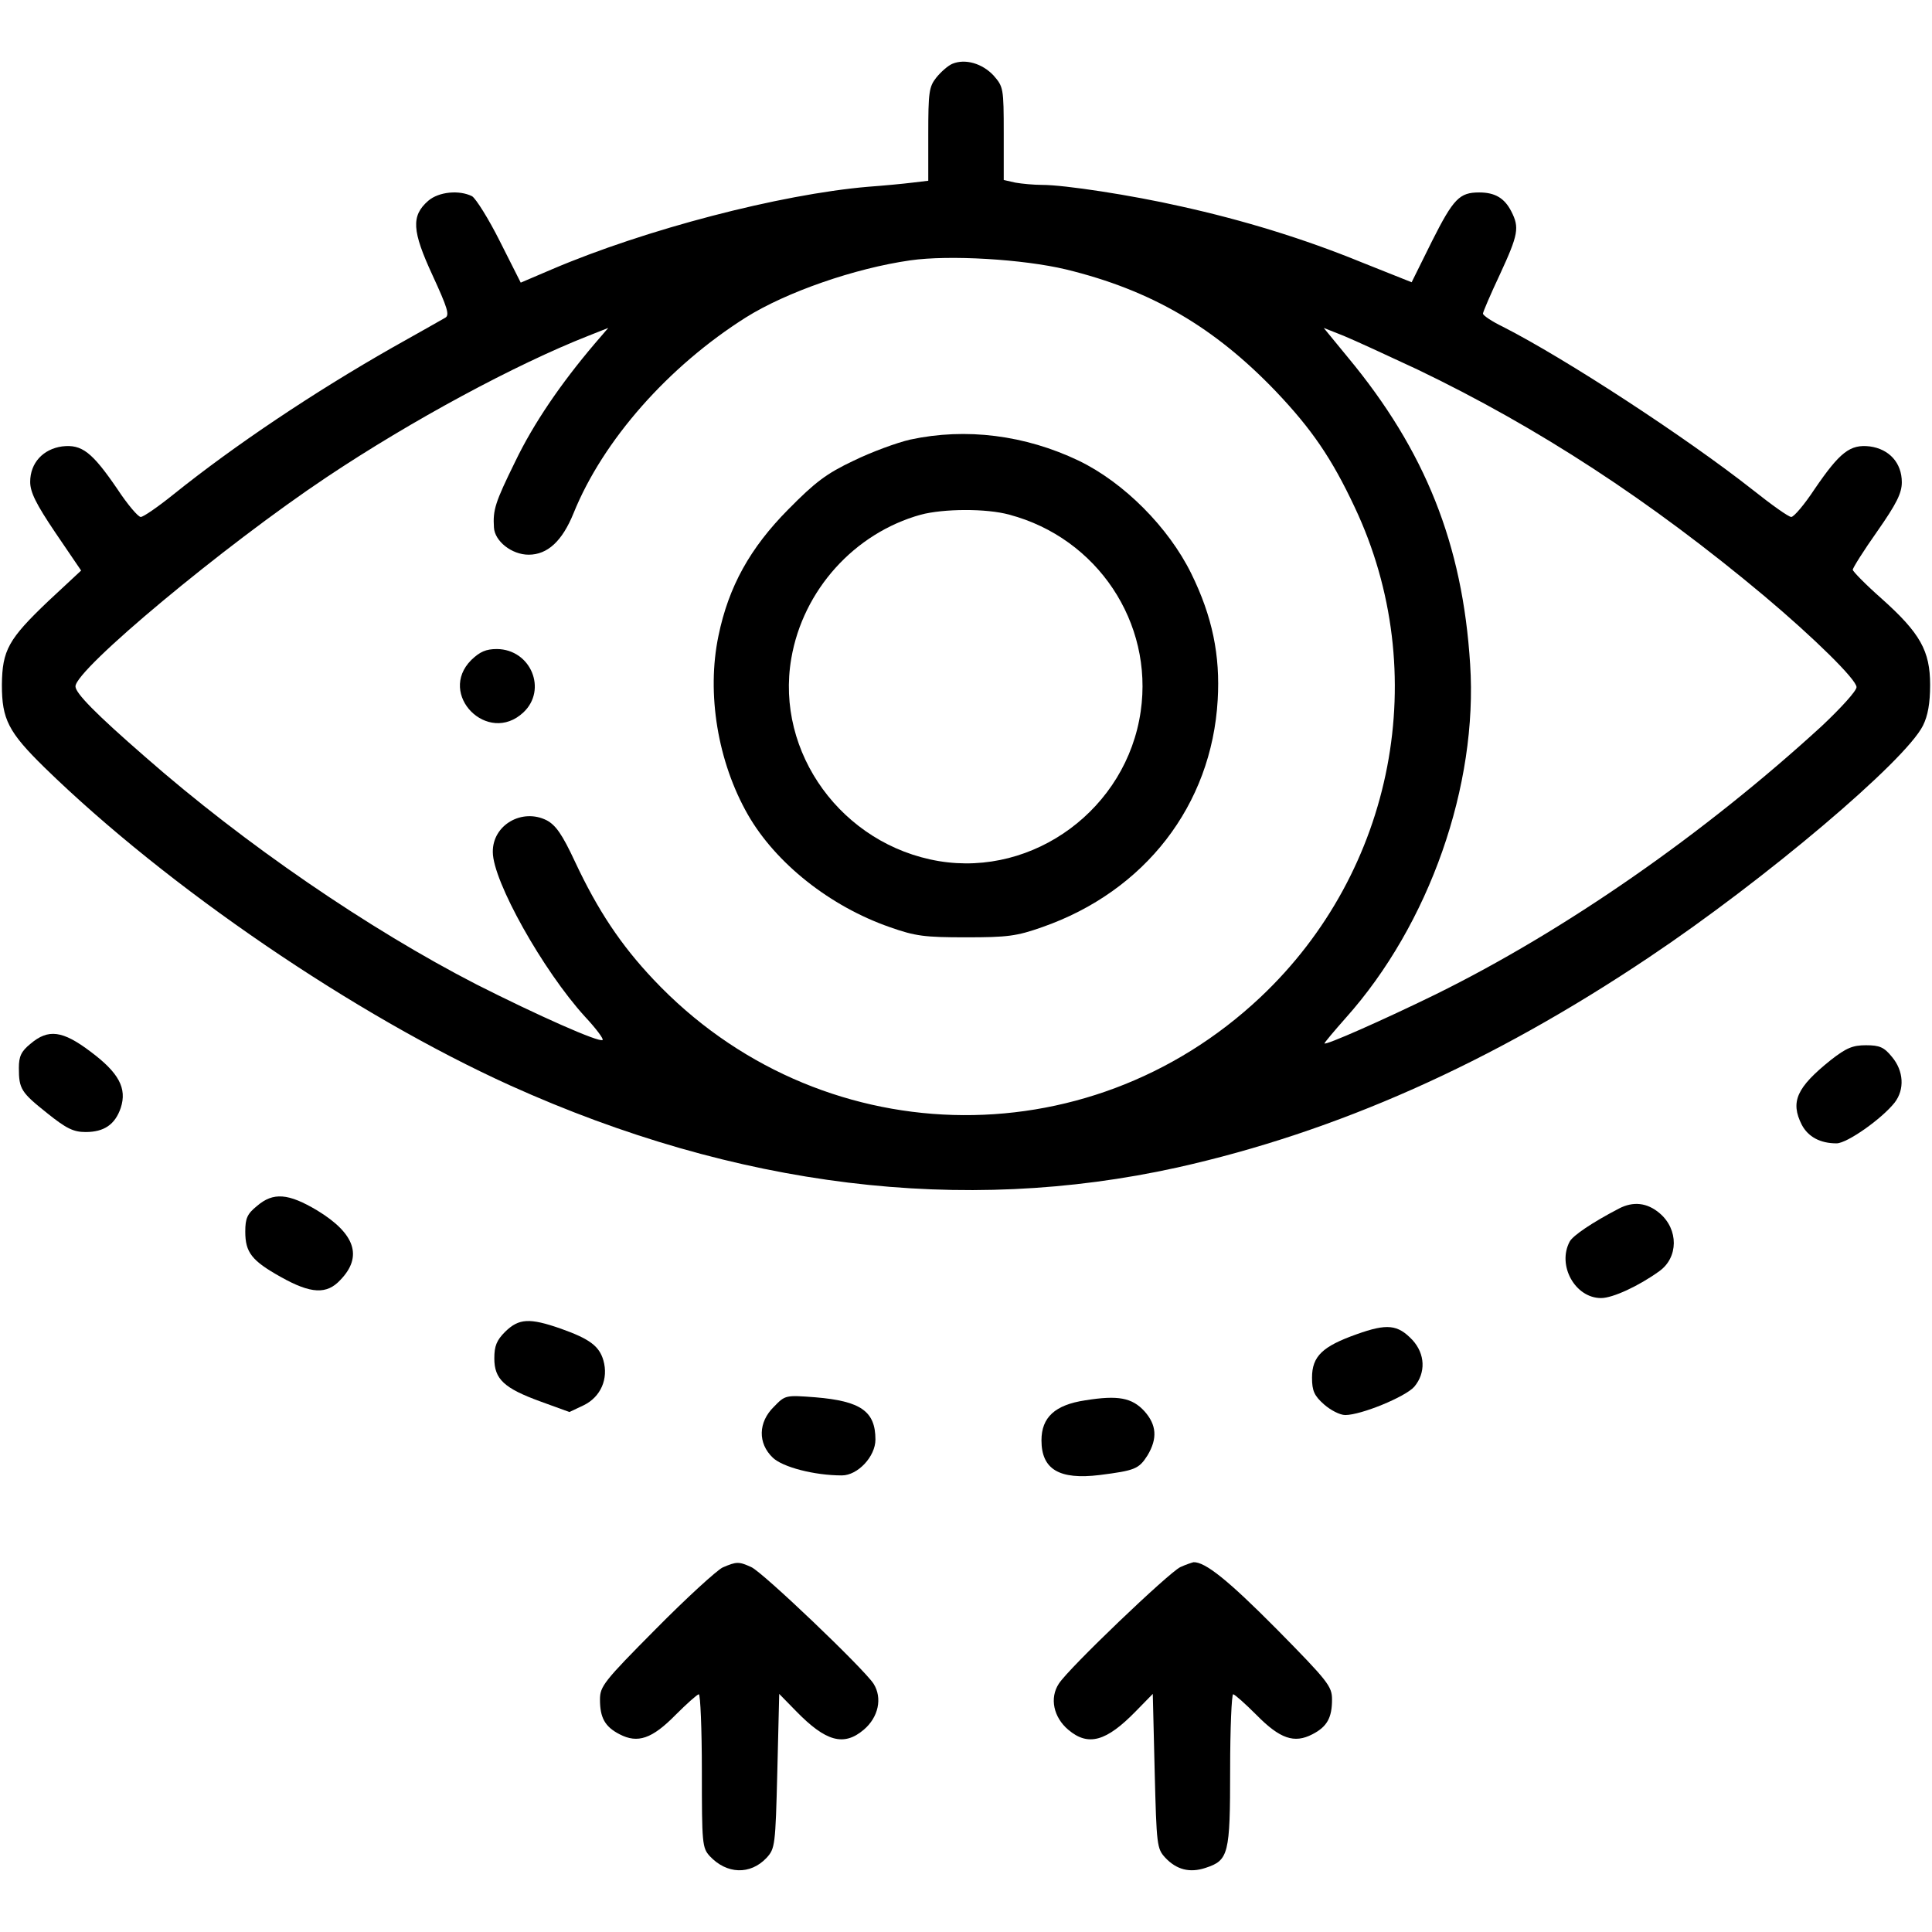
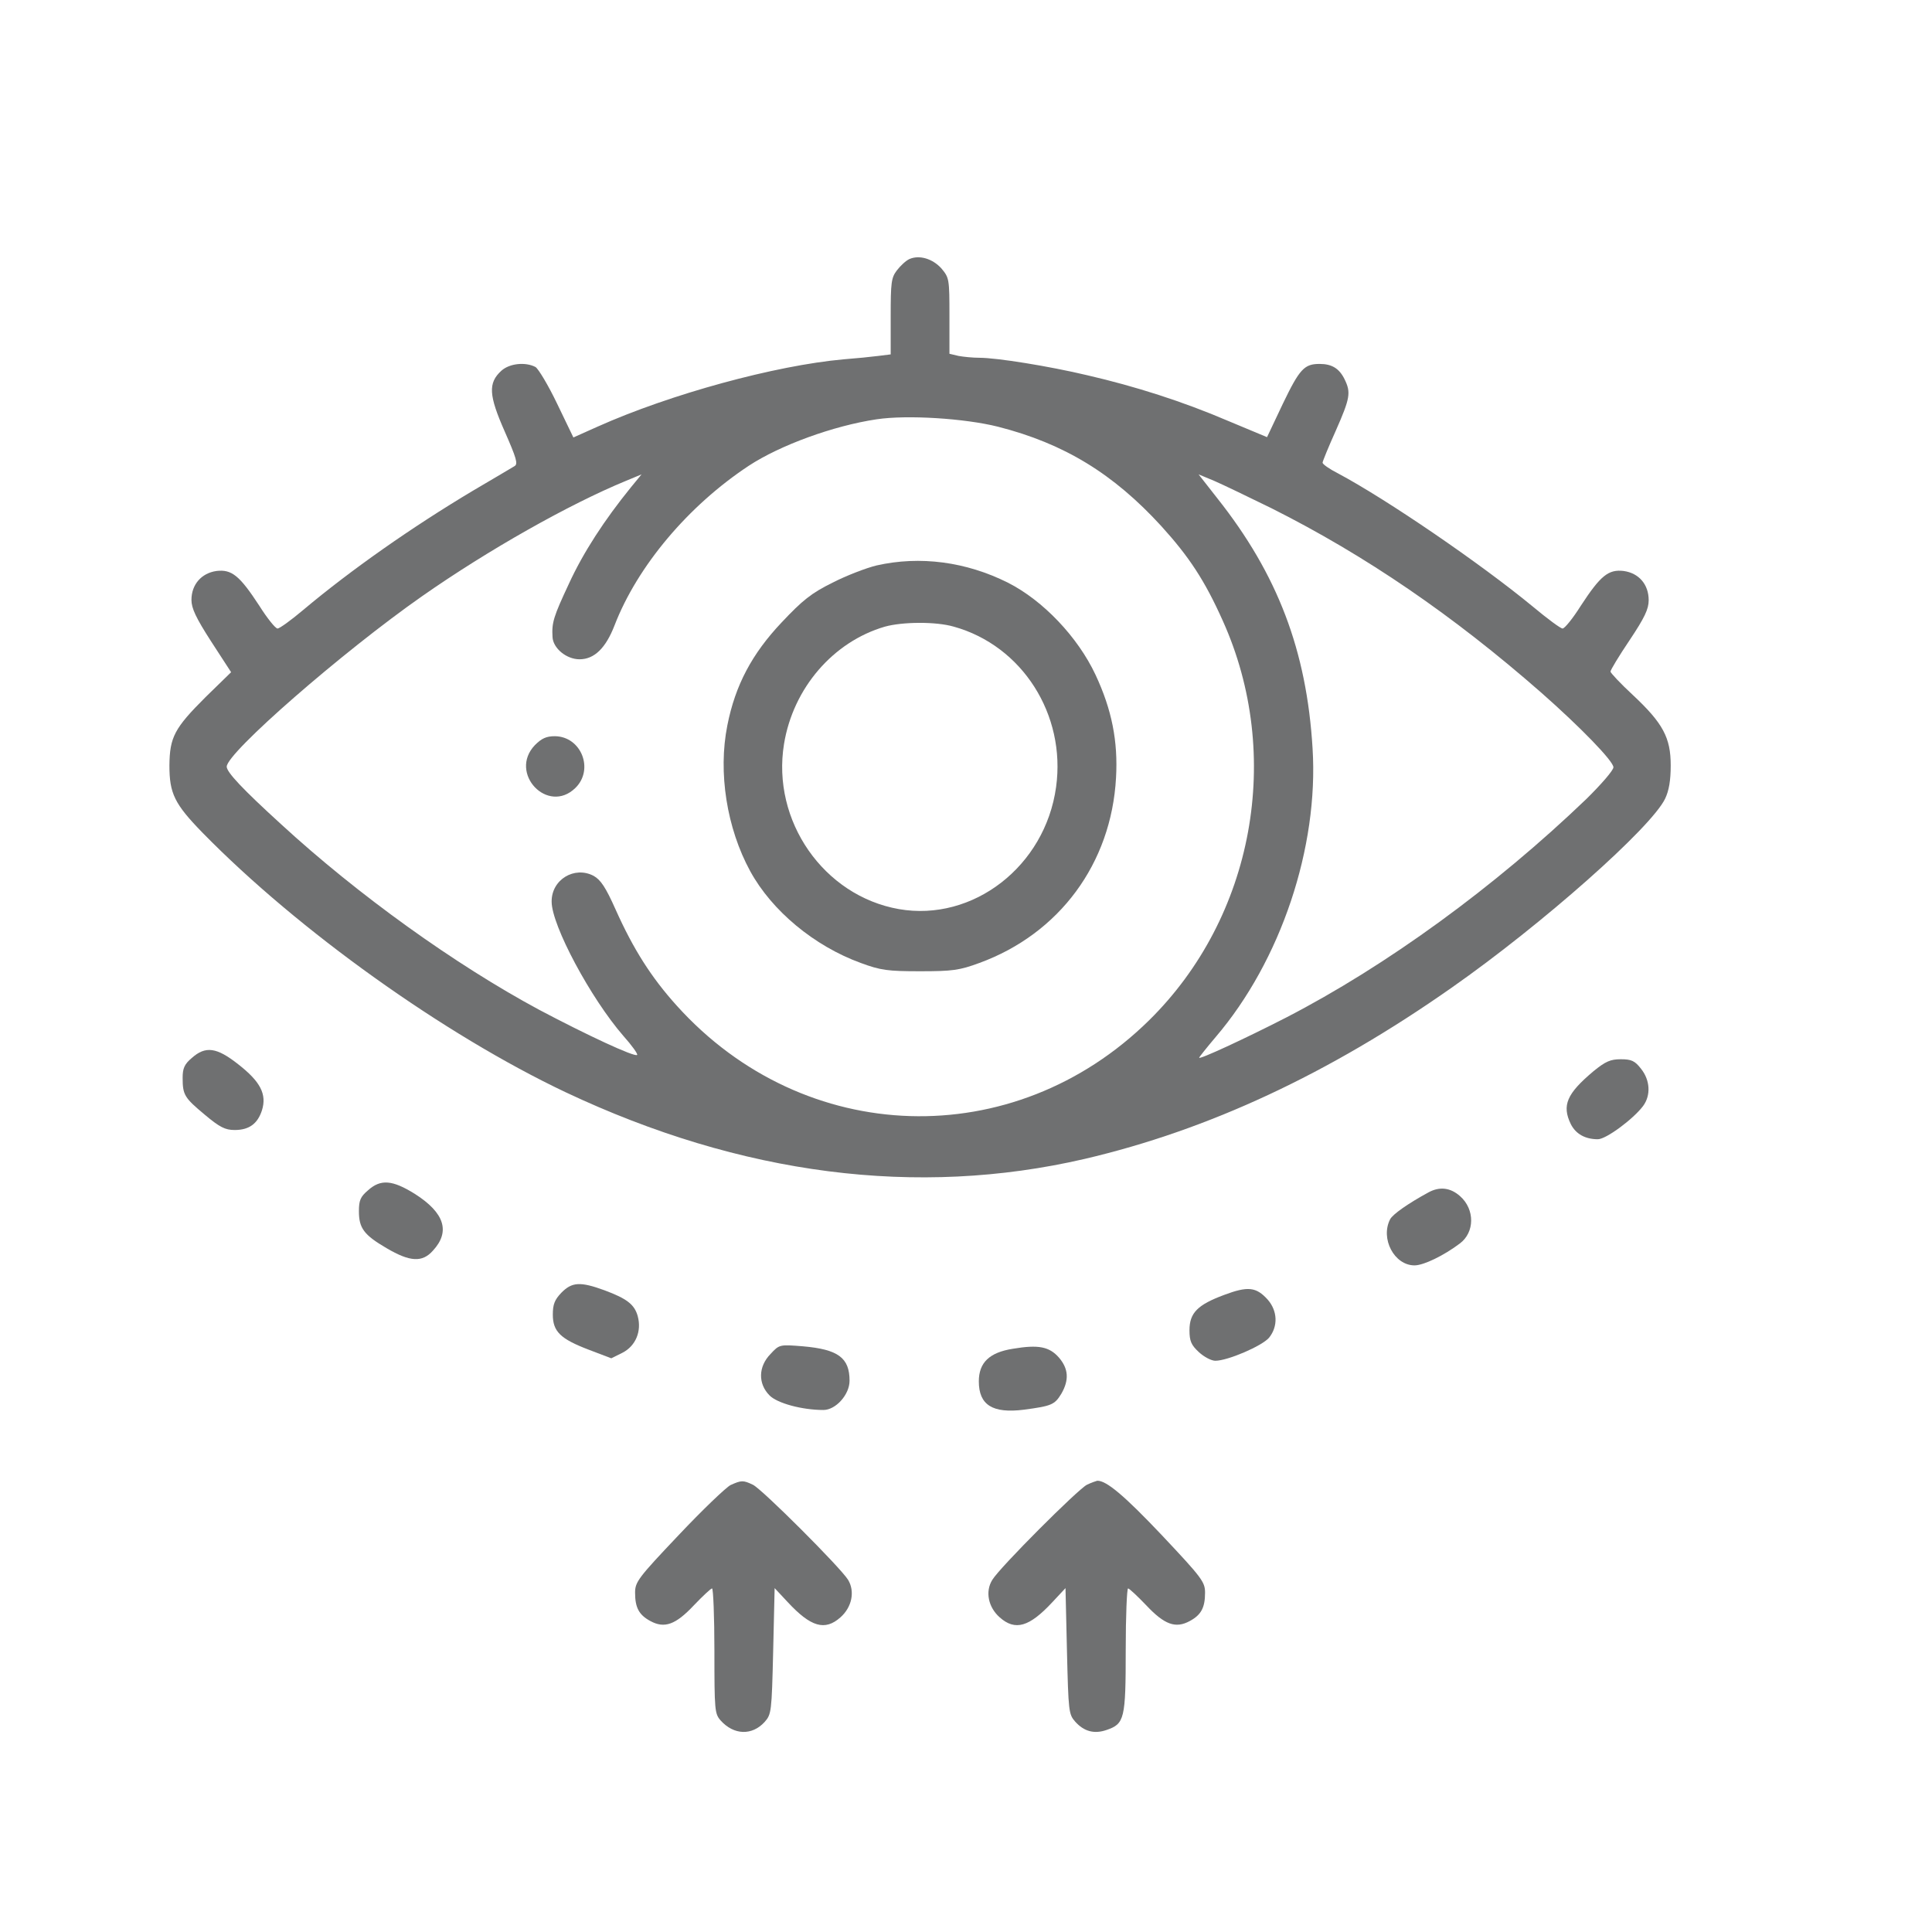
<svg xmlns="http://www.w3.org/2000/svg" version="1.0" width="512pt" height="512pt" viewBox="0 0 512 512" preserveAspectRatio="xMidYMid meet">
-   <g transform="translate(0,512) scale(0.1,-0.1)" fill="#000000" stroke="none">
-     <path d="M2524 4951 c-12 -5 -31 -22 -43 -37 -19 -24 -21 -39 -21 -150 l0 -123 -42 -5 c-24 -3 -77 -8 -118 -11 -233 -20 -590 -113 -838 -219 l-82 -35 -55 109 c-30 60 -64 114 -74 120 -34 17 -88 12 -116 -12 -46 -40 -43 -80 11 -197 40 -87 46 -106 34 -113 -8 -5 -71 -40 -140 -79 -209 -119 -418 -259 -580 -389 -41 -33 -80 -60 -87 -60 -7 0 -35 33 -62 74 -67 98 -94 119 -146 113 -51 -7 -85 -44 -85 -94 0 -27 15 -58 67 -135 l68 -100 -87 -81 c-106 -101 -122 -130 -123 -222 0 -91 17 -125 113 -219 326 -318 822 -656 1235 -843 599 -270 1197 -343 1767 -217 421 94 831 276 1250 557 308 206 679 520 726 614 13 26 19 59 19 108 0 90 -26 137 -129 229 -42 37 -76 72 -76 76 0 5 29 51 65 102 51 73 65 101 65 130 0 51 -33 88 -85 95 -52 6 -79 -15 -146 -113 -27 -41 -55 -74 -62 -74 -7 0 -52 32 -101 71 -179 141 -498 349 -663 433 -29 14 -53 30 -53 35 0 4 20 51 45 104 49 106 52 124 30 167 -18 35 -43 50 -85 50 -52 0 -68 -16 -125 -129 l-54 -109 -133 53 c-154 63 -315 112 -478 148 -132 30 -309 57 -368 57 -22 0 -54 3 -71 6 l-31 7 0 123 c0 121 -1 124 -27 154 -30 32 -75 45 -109 31z m301 -545 c226 -55 393 -153 556 -323 95 -100 148 -177 209 -307 207 -438 106 -964 -250 -1299 -461 -434 -1174 -413 -1608 47 -87 92 -148 184 -208 312 -34 73 -51 97 -75 110 -65 33 -144 -12 -143 -84 0 -77 133 -314 244 -436 29 -31 50 -59 47 -62 -8 -8 -174 66 -334 147 -286 147 -616 373 -878 603 -131 114 -185 169 -185 187 0 45 394 373 665 554 226 151 501 299 694 375 l53 21 -37 -43 c-89 -105 -161 -210 -210 -312 -53 -108 -59 -127 -56 -174 2 -36 47 -72 92 -72 50 0 89 36 119 110 78 193 251 389 457 519 107 67 288 130 435 151 104 15 300 3 413 -24z m931 -265 c321 -154 618 -348 919 -600 132 -111 245 -222 245 -242 0 -10 -42 -56 -92 -103 -312 -286 -680 -542 -1023 -711 -139 -68 -295 -137 -295 -130 0 2 25 32 56 67 222 248 351 617 330 938 -20 318 -119 566 -324 813 l-64 78 53 -21 c29 -12 116 -52 195 -89z" />
-     <path d="M2412 3955 c-35 -8 -103 -33 -150 -56 -72 -34 -102 -57 -173 -129 -101 -102 -158 -204 -185 -335 -32 -153 -2 -334 78 -474 74 -129 218 -243 376 -298 68 -24 92 -27 202 -27 110 0 134 3 202 27 272 95 449 323 465 602 7 118 -14 221 -70 335 -60 122 -178 241 -298 299 -142 68 -299 88 -447 56z m263 -199 c233 -62 382 -286 348 -521 -37 -258 -283 -439 -535 -397 -256 43 -434 287 -391 537 31 181 167 332 343 381 60 16 174 17 235 0z" />
-     <path d="M1249 3371 c-91 -91 44 -227 138 -139 64 60 20 167 -70 168 -29 0 -45 -7 -68 -29z" />
-     <path d="M81 2354 c-25 -20 -31 -34 -31 -64 0 -56 6 -65 75 -120 51 -41 70 -50 102 -50 49 0 78 20 93 64 17 52 -5 93 -80 149 -74 56 -112 61 -159 21z" />
-     <path d="M4852 2311 c-91 -73 -108 -111 -77 -172 17 -32 49 -49 92 -49 28 0 120 65 154 108 27 35 24 84 -7 121 -21 26 -33 31 -69 31 -35 0 -52 -7 -93 -39z" />
-     <path d="M681 1924 c-26 -21 -31 -33 -31 -68 0 -55 17 -77 94 -120 80 -45 122 -47 158 -8 60 62 39 123 -61 184 -77 46 -117 49 -160 12z" />
-     <path d="M4290 1917 c-71 -37 -121 -71 -130 -87 -34 -63 14 -150 83 -150 31 0 100 32 154 71 51 36 52 111 1 154 -33 28 -70 32 -108 12z" />
-     <path d="M1339 1591 c-23 -23 -29 -38 -29 -71 0 -55 26 -79 122 -114 l77 -28 38 18 c45 22 66 70 52 119 -11 38 -37 57 -113 84 -83 29 -111 27 -147 -8z" />
-     <path d="M3595 1584 c-90 -32 -118 -58 -118 -115 0 -35 6 -48 32 -71 17 -15 42 -28 56 -28 42 0 159 48 183 75 31 37 29 87 -5 124 -39 41 -67 44 -148 15z" />
-     <path d="M2051 1392 c-42 -41 -43 -97 -3 -135 26 -25 110 -47 183 -47 42 0 89 50 89 95 0 75 -39 102 -159 112 -79 6 -80 6 -110 -25z" />
-     <path d="M2876 1409 c-80 -12 -116 -45 -116 -106 0 -77 47 -105 154 -92 94 12 104 16 127 52 27 45 24 81 -8 117 -33 36 -70 43 -157 29z" />
-     <path d="M1915 966 c-16 -8 -96 -81 -177 -163 -138 -139 -148 -152 -148 -187 0 -48 13 -72 52 -92 48 -25 86 -12 148 51 30 30 58 55 62 55 4 0 8 -91 8 -203 0 -193 1 -204 21 -226 45 -48 107 -50 150 -5 23 25 24 32 29 230 l5 205 45 -46 c78 -80 126 -94 179 -49 39 33 50 84 26 122 -26 40 -293 295 -324 309 -33 15 -39 15 -76 -1z" />
-     <path d="M3128 967 c-30 -14 -296 -268 -322 -309 -25 -38 -14 -89 25 -122 53 -45 101 -31 179 49 l45 46 5 -205 c5 -197 6 -205 28 -229 30 -32 65 -41 107 -27 61 20 65 36 65 260 0 110 4 200 8 200 4 0 32 -25 62 -55 62 -63 100 -76 148 -51 39 20 52 44 52 92 0 35 -10 48 -147 187 -128 129 -189 178 -220 177 -4 -1 -20 -6 -35 -13z" />
+   <g transform="matrix(0.077859, 0, 0, -0.081534, 44.5079, 472.316)" fill="#000000" stroke="none" style="">
+     <path d="M2524 4951 c-12 -5 -31 -22 -43 -37 -19 -24 -21 -39 -21 -150 l0 -123 -42 -5 c-24 -3 -77 -8 -118 -11 -233 -20 -590 -113 -838 -219 l-82 -35 -55 109 c-30 60 -64 114 -74 120 -34 17 -88 12 -116 -12 -46 -40 -43 -80 11 -197 40 -87 46 -106 34 -113 -8 -5 -71 -40 -140 -79 -209 -119 -418 -259 -580 -389 -41 -33 -80 -60 -87 -60 -7 0 -35 33 -62 74 -67 98 -94 119 -146 113 -51 -7 -85 -44 -85 -94 0 -27 15 -58 67 -135 l68 -100 -87 -81 c-106 -101 -122 -130 -123 -222 0 -91 17 -125 113 -219 326 -318 822 -656 1235 -843 599 -270 1197 -343 1767 -217 421 94 831 276 1250 557 308 206 679 520 726 614 13 26 19 59 19 108 0 90 -26 137 -129 229 -42 37 -76 72 -76 76 0 5 29 51 65 102 51 73 65 101 65 130 0 51 -33 88 -85 95 -52 6 -79 -15 -146 -113 -27 -41 -55 -74 -62 -74 -7 0 -52 32 -101 71 -179 141 -498 349 -663 433 -29 14 -53 30 -53 35 0 4 20 51 45 104 49 106 52 124 30 167 -18 35 -43 50 -85 50 -52 0 -68 -16 -125 -129 l-54 -109 -133 53 c-154 63 -315 112 -478 148 -132 30 -309 57 -368 57 -22 0 -54 3 -71 6 l-31 7 0 123 c0 121 -1 124 -27 154 -30 32 -75 45 -109 31z m301 -545 c226 -55 393 -153 556 -323 95 -100 148 -177 209 -307 207 -438 106 -964 -250 -1299 -461 -434 -1174 -413 -1608 47 -87 92 -148 184 -208 312 -34 73 -51 97 -75 110 -65 33 -144 -12 -143 -84 0 -77 133 -314 244 -436 29 -31 50 -59 47 -62 -8 -8 -174 66 -334 147 -286 147 -616 373 -878 603 -131 114 -185 169 -185 187 0 45 394 373 665 554 226 151 501 299 694 375 l53 21 -37 -43 c-89 -105 -161 -210 -210 -312 -53 -108 -59 -127 -56 -174 2 -36 47 -72 92 -72 50 0 89 36 119 110 78 193 251 389 457 519 107 67 288 130 435 151 104 15 300 3 413 -24z m931 -265 c321 -154 618 -348 919 -600 132 -111 245 -222 245 -242 0 -10 -42 -56 -92 -103 -312 -286 -680 -542 -1023 -711 -139 -68 -295 -137 -295 -130 0 2 25 32 56 67 222 248 351 617 330 938 -20 318 -119 566 -324 813 l-64 78 53 -21 c29 -12 116 -52 195 -89z" style="paint-order: stroke; fill: rgb(111, 112, 113);" />
+     <path d="M2412 3955 c-35 -8 -103 -33 -150 -56 -72 -34 -102 -57 -173 -129 -101 -102 -158 -204 -185 -335 -32 -153 -2 -334 78 -474 74 -129 218 -243 376 -298 68 -24 92 -27 202 -27 110 0 134 3 202 27 272 95 449 323 465 602 7 118 -14 221 -70 335 -60 122 -178 241 -298 299 -142 68 -299 88 -447 56z m263 -199 c233 -62 382 -286 348 -521 -37 -258 -283 -439 -535 -397 -256 43 -434 287 -391 537 31 181 167 332 343 381 60 16 174 17 235 0z" style="paint-order: stroke; fill: rgb(111, 112, 113);" />
+     <path d="M1249 3371 c-91 -91 44 -227 138 -139 64 60 20 167 -70 168 -29 0 -45 -7 -68 -29z" style="paint-order: stroke; fill: rgb(111, 112, 113);" />
+     <path d="M81 2354 c-25 -20 -31 -34 -31 -64 0 -56 6 -65 75 -120 51 -41 70 -50 102 -50 49 0 78 20 93 64 17 52 -5 93 -80 149 -74 56 -112 61 -159 21z" style="paint-order: stroke; fill: rgb(111, 112, 113);" />
+     <path d="M4852 2311 c-91 -73 -108 -111 -77 -172 17 -32 49 -49 92 -49 28 0 120 65 154 108 27 35 24 84 -7 121 -21 26 -33 31 -69 31 -35 0 -52 -7 -93 -39z" style="paint-order: stroke; fill: rgb(111, 112, 113);" />
+     <path d="M681 1924 c-26 -21 -31 -33 -31 -68 0 -55 17 -77 94 -120 80 -45 122 -47 158 -8 60 62 39 123 -61 184 -77 46 -117 49 -160 12z" style="paint-order: stroke; fill: rgb(111, 112, 113);" />
+     <path d="M4290 1917 c-71 -37 -121 -71 -130 -87 -34 -63 14 -150 83 -150 31 0 100 32 154 71 51 36 52 111 1 154 -33 28 -70 32 -108 12z" style="paint-order: stroke; fill: rgb(111, 112, 113);" />
+     <path d="M1339 1591 c-23 -23 -29 -38 -29 -71 0 -55 26 -79 122 -114 l77 -28 38 18 c45 22 66 70 52 119 -11 38 -37 57 -113 84 -83 29 -111 27 -147 -8z" style="paint-order: stroke; fill: rgb(111, 112, 113);" />
+     <path d="M3595 1584 c-90 -32 -118 -58 -118 -115 0 -35 6 -48 32 -71 17 -15 42 -28 56 -28 42 0 159 48 183 75 31 37 29 87 -5 124 -39 41 -67 44 -148 15z" style="paint-order: stroke; fill: rgb(111, 112, 113);" />
+     <path d="M2051 1392 c-42 -41 -43 -97 -3 -135 26 -25 110 -47 183 -47 42 0 89 50 89 95 0 75 -39 102 -159 112 -79 6 -80 6 -110 -25z" style="paint-order: stroke; fill: rgb(111, 112, 113);" />
+     <path d="M2876 1409 c-80 -12 -116 -45 -116 -106 0 -77 47 -105 154 -92 94 12 104 16 127 52 27 45 24 81 -8 117 -33 36 -70 43 -157 29z" style="paint-order: stroke; fill: rgb(111, 112, 113);" />
+     <path d="M1915 966 c-16 -8 -96 -81 -177 -163 -138 -139 -148 -152 -148 -187 0 -48 13 -72 52 -92 48 -25 86 -12 148 51 30 30 58 55 62 55 4 0 8 -91 8 -203 0 -193 1 -204 21 -226 45 -48 107 -50 150 -5 23 25 24 32 29 230 l5 205 45 -46 c78 -80 126 -94 179 -49 39 33 50 84 26 122 -26 40 -293 295 -324 309 -33 15 -39 15 -76 -1z" style="paint-order: stroke; fill: rgb(111, 112, 113);" />
+     <path d="M3128 967 c-30 -14 -296 -268 -322 -309 -25 -38 -14 -89 25 -122 53 -45 101 -31 179 49 l45 46 5 -205 c5 -197 6 -205 28 -229 30 -32 65 -41 107 -27 61 20 65 36 65 260 0 110 4 200 8 200 4 0 32 -25 62 -55 62 -63 100 -76 148 -51 39 20 52 44 52 92 0 35 -10 48 -147 187 -128 129 -189 178 -220 177 -4 -1 -20 -6 -35 -13z" style="paint-order: stroke; fill: rgb(111, 112, 113);" />
  </g>
</svg>
